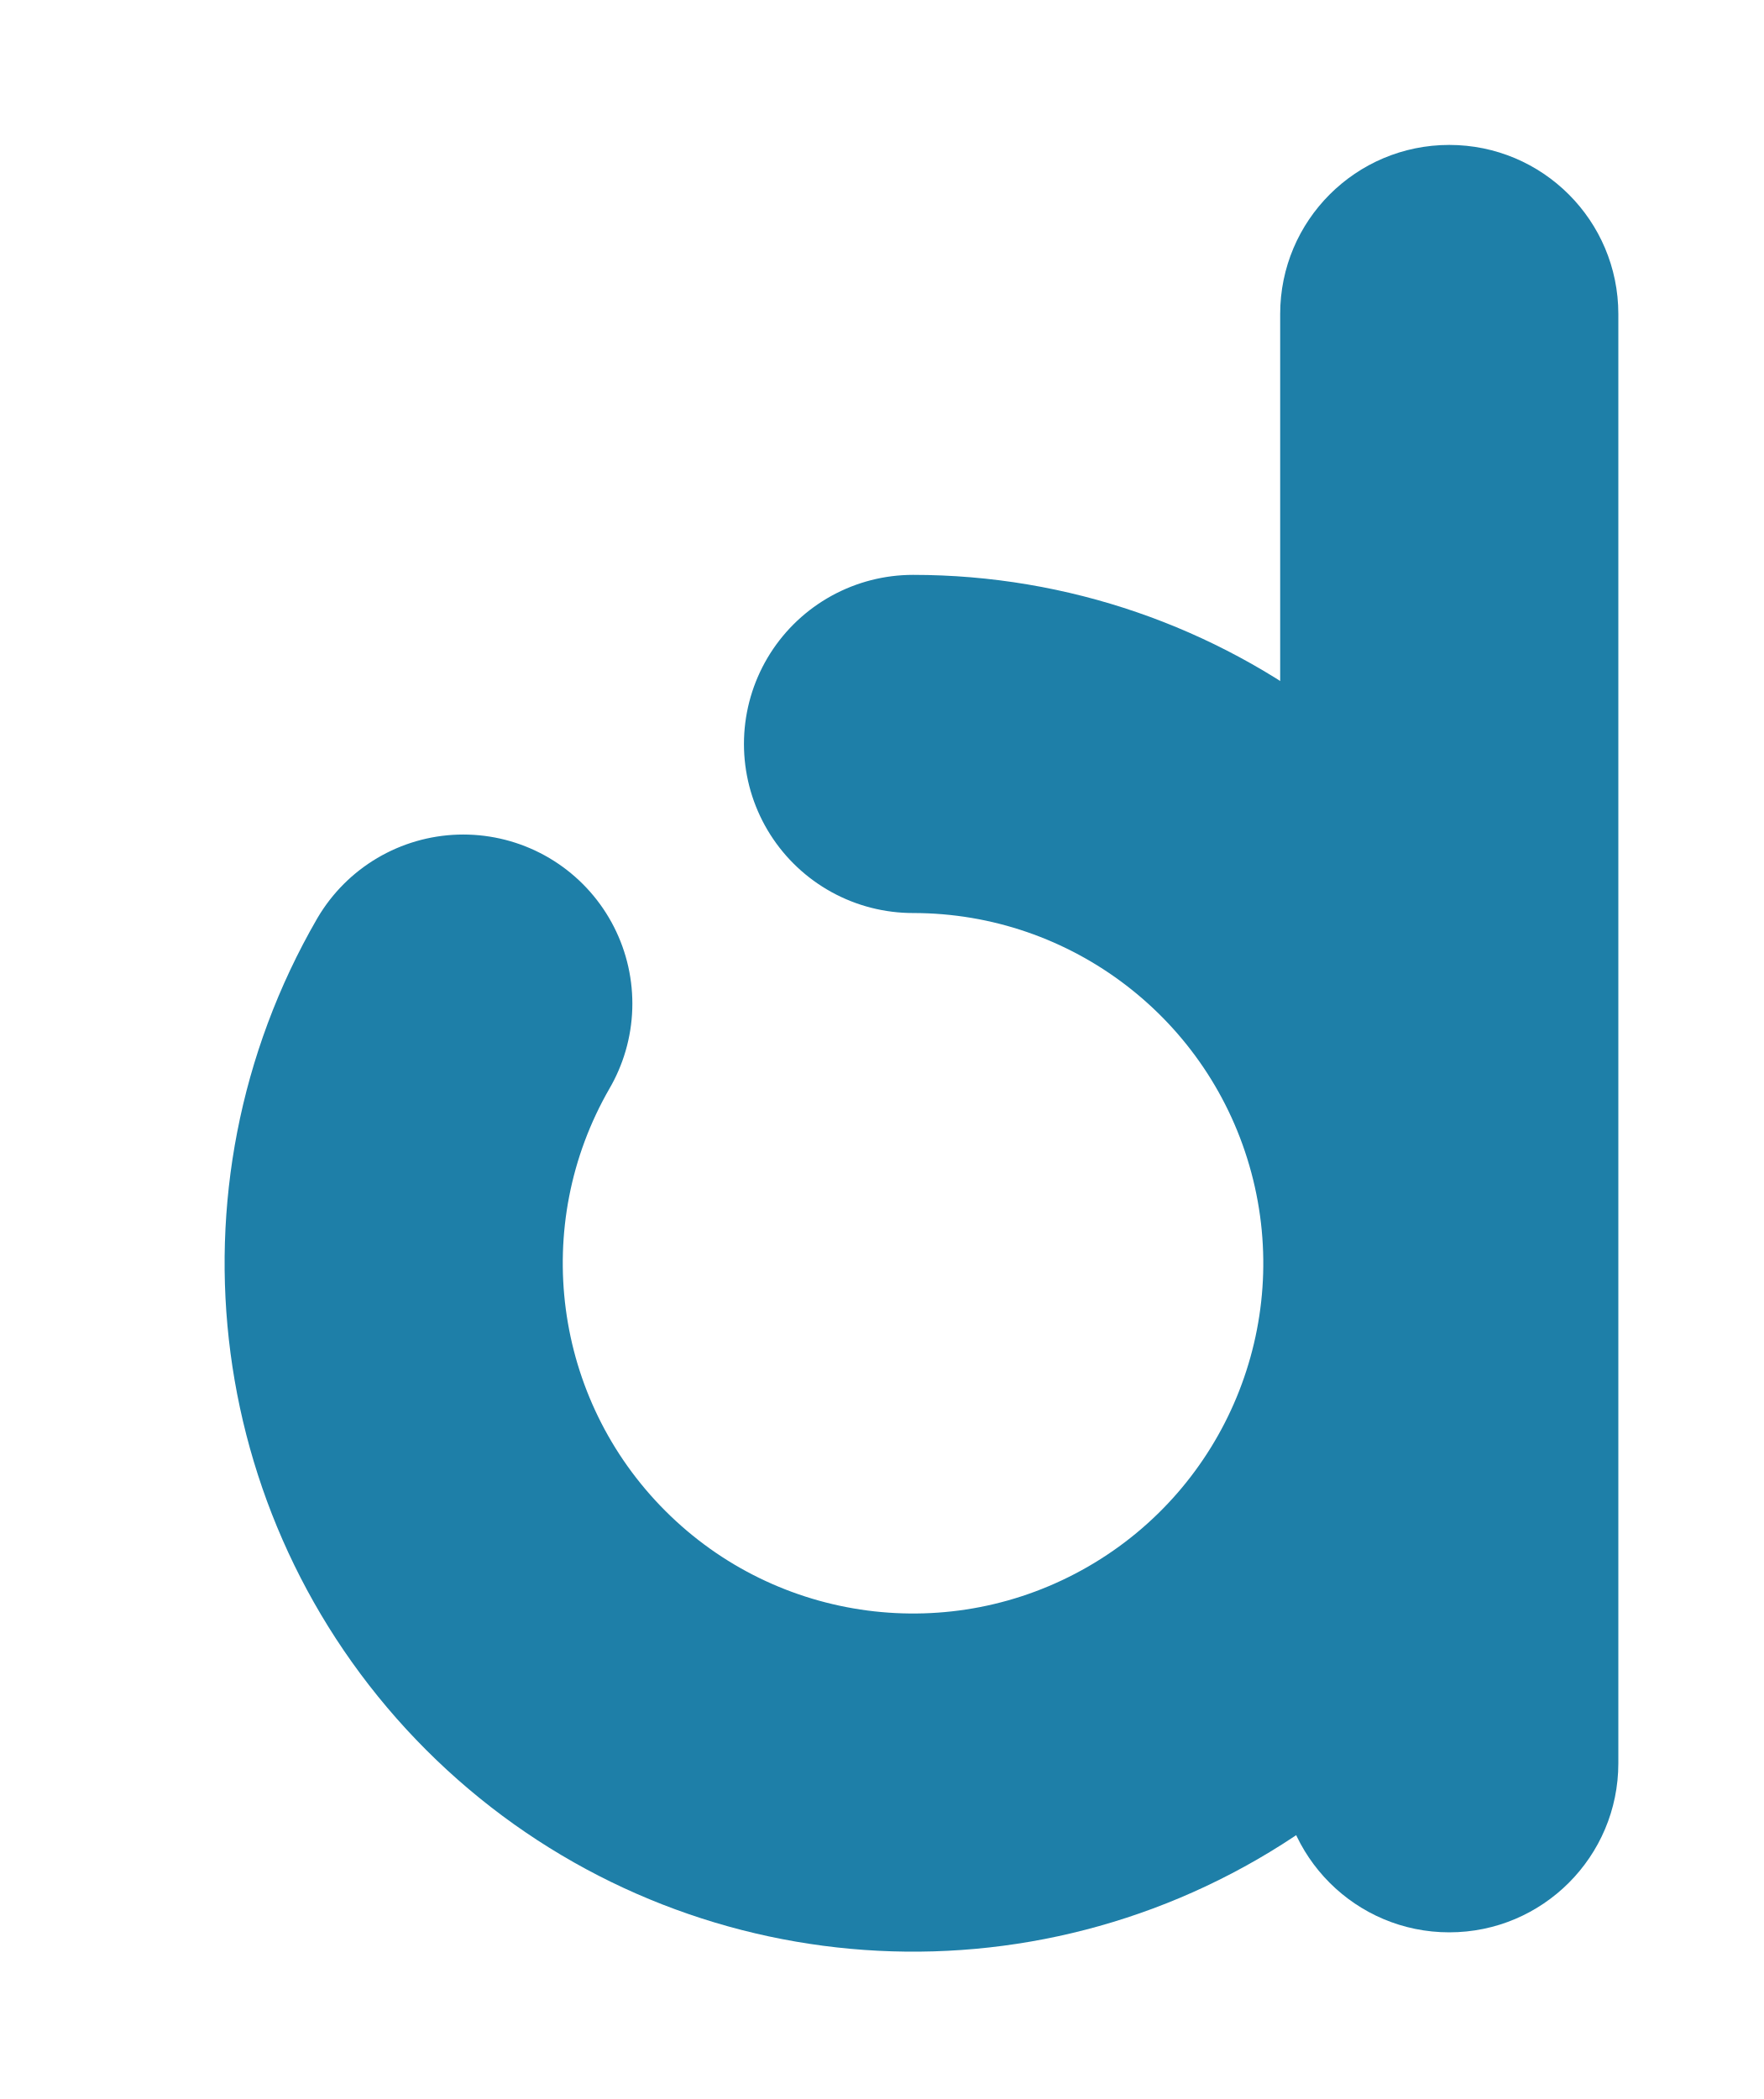
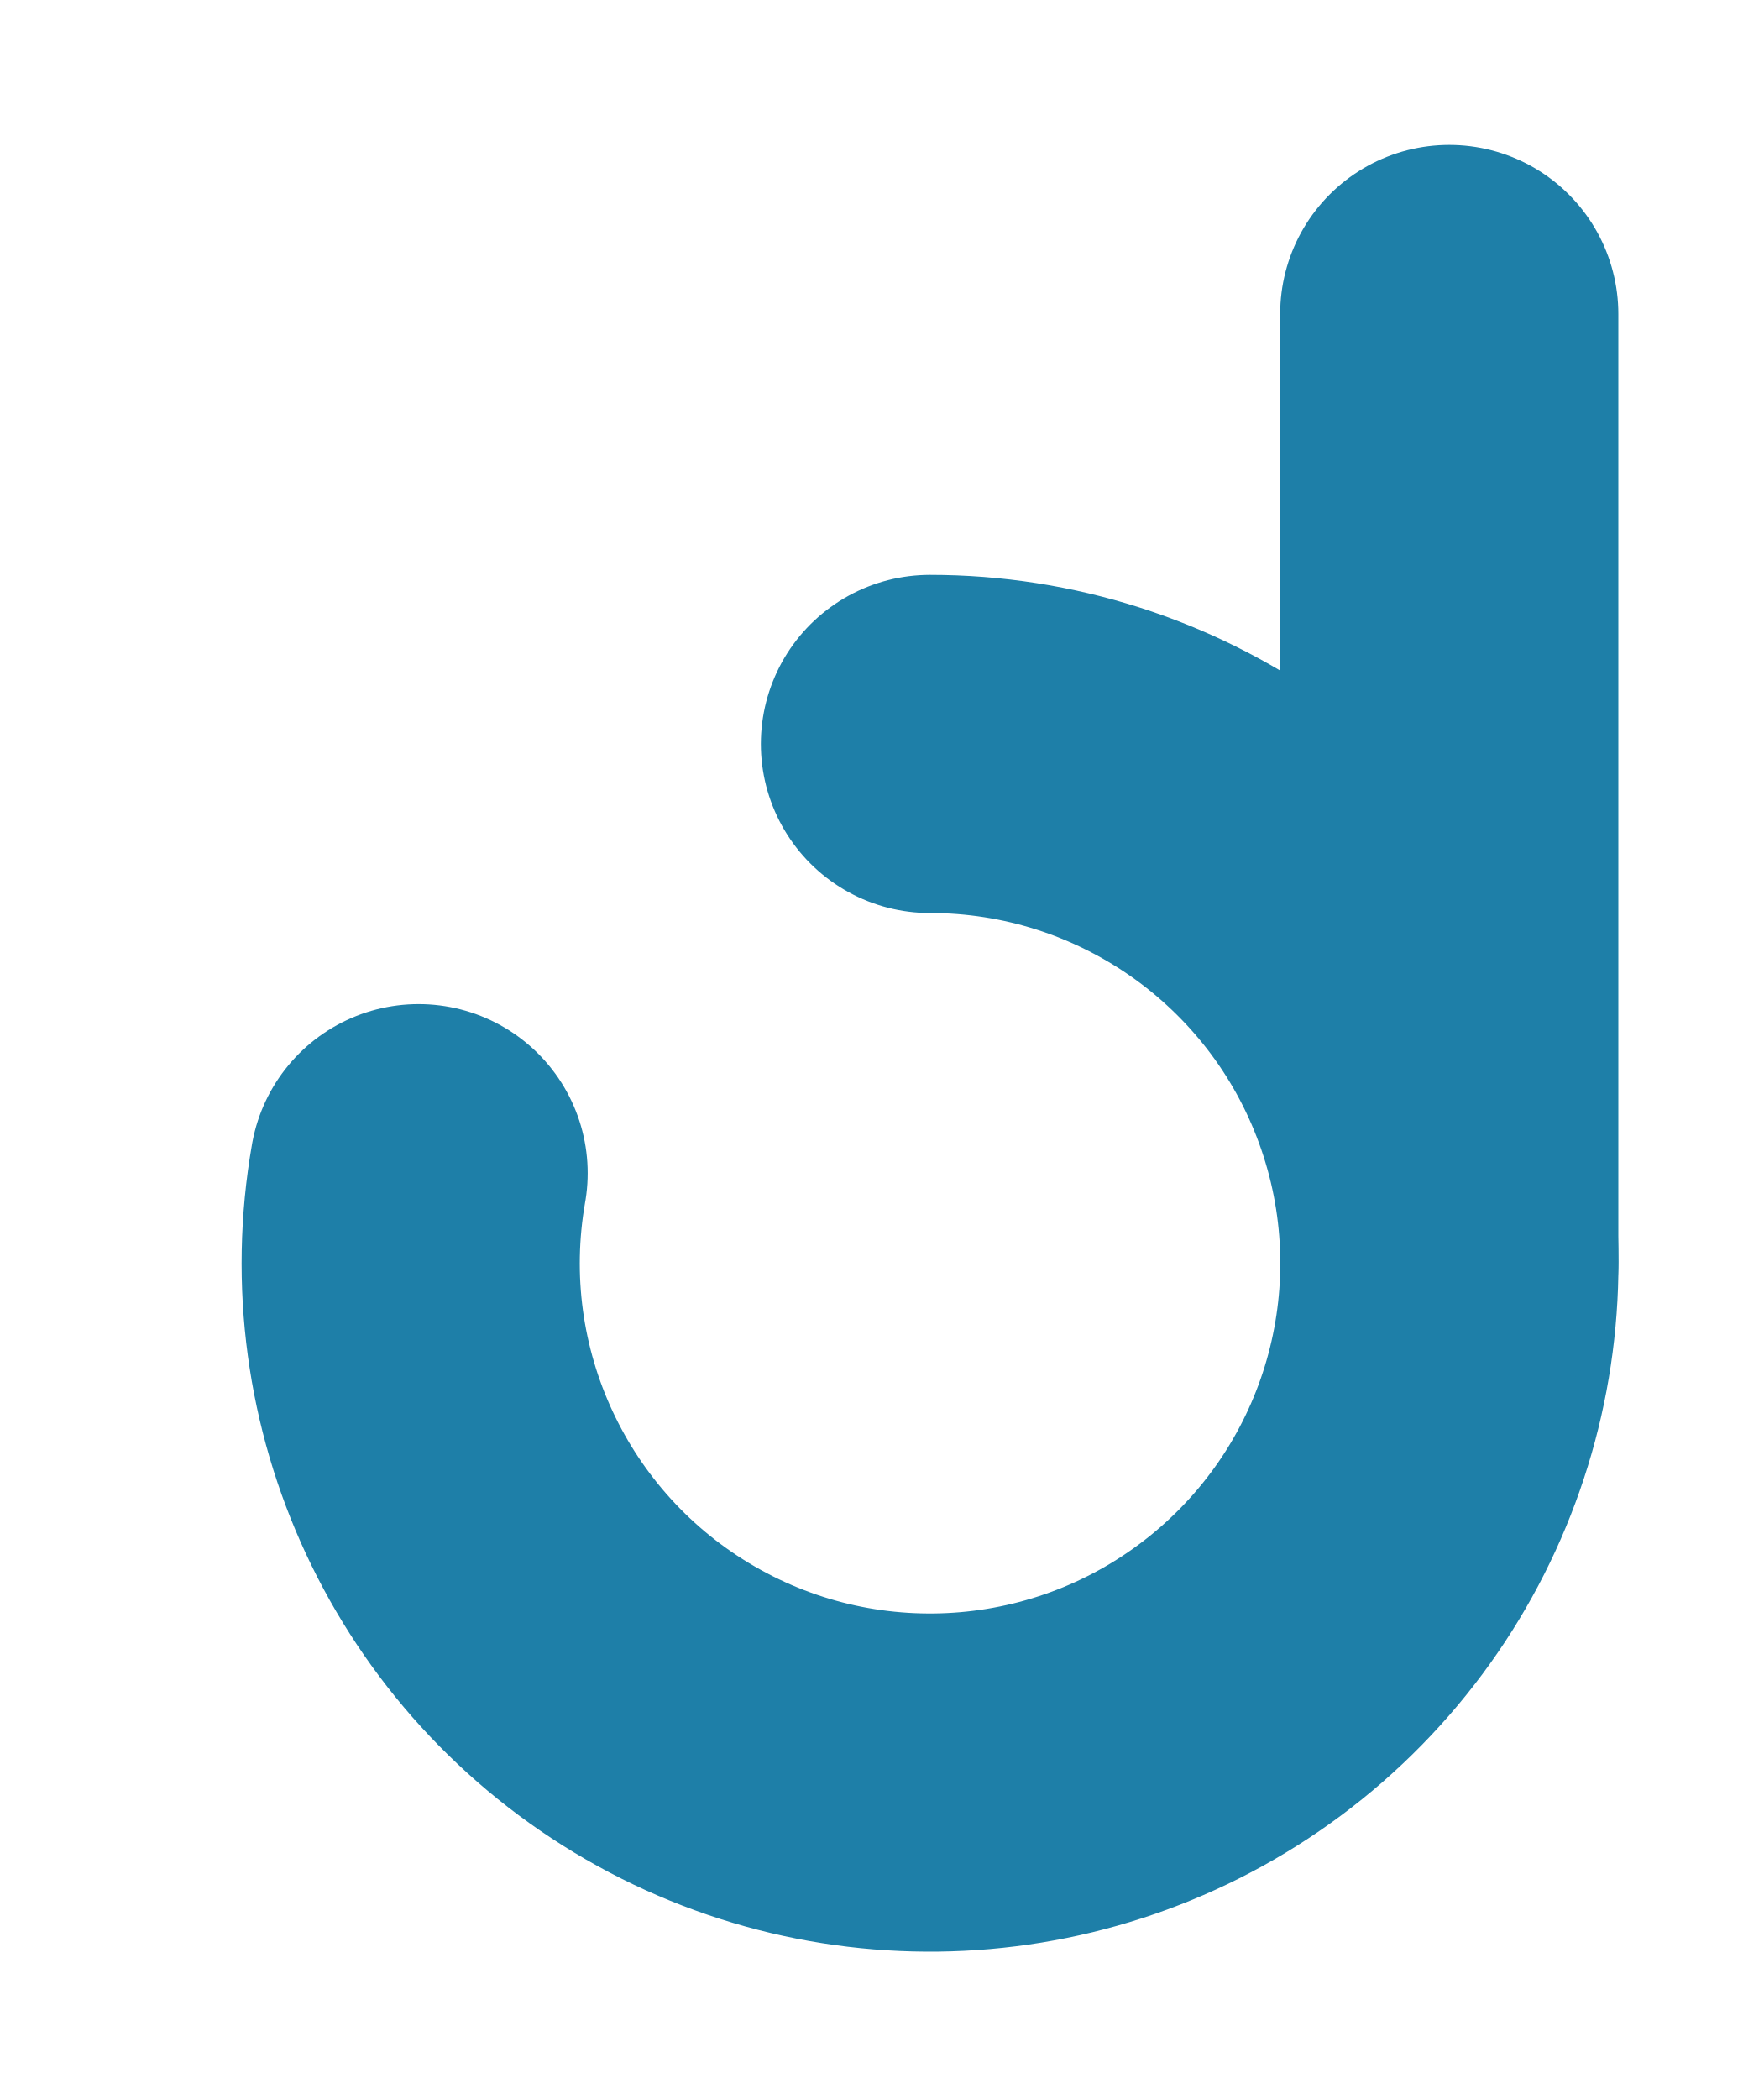
<svg xmlns="http://www.w3.org/2000/svg" viewBox="-6.0 -80.0 73.0 86.9" width="120" role="img" aria-label="daevo">
  <g>
-     <path d="M 31.80 -49.20 A 21.50 21.50 0 1 1 13.18 -38.45" fill="none" stroke="#1E7FA8" stroke-width="14.00" stroke-linecap="round" />
-     <rect x="47.00" y="-74.00" width="14.00" height="74.00" rx="7.00" fill="#1E7FA8" />
+     <path d="M 32.50 -49.20 A 21.50 21.50 0 1 1 11.33 -31.43" fill="none" stroke="#1E7FA8" stroke-width="14.00" stroke-linecap="round" />
+     <path d="M 54.00 -67.00 L 54.00 -27.70" fill="none" stroke="#1E7FA8" stroke-width="14.00" stroke-linecap="round" />
  </g>
</svg>
